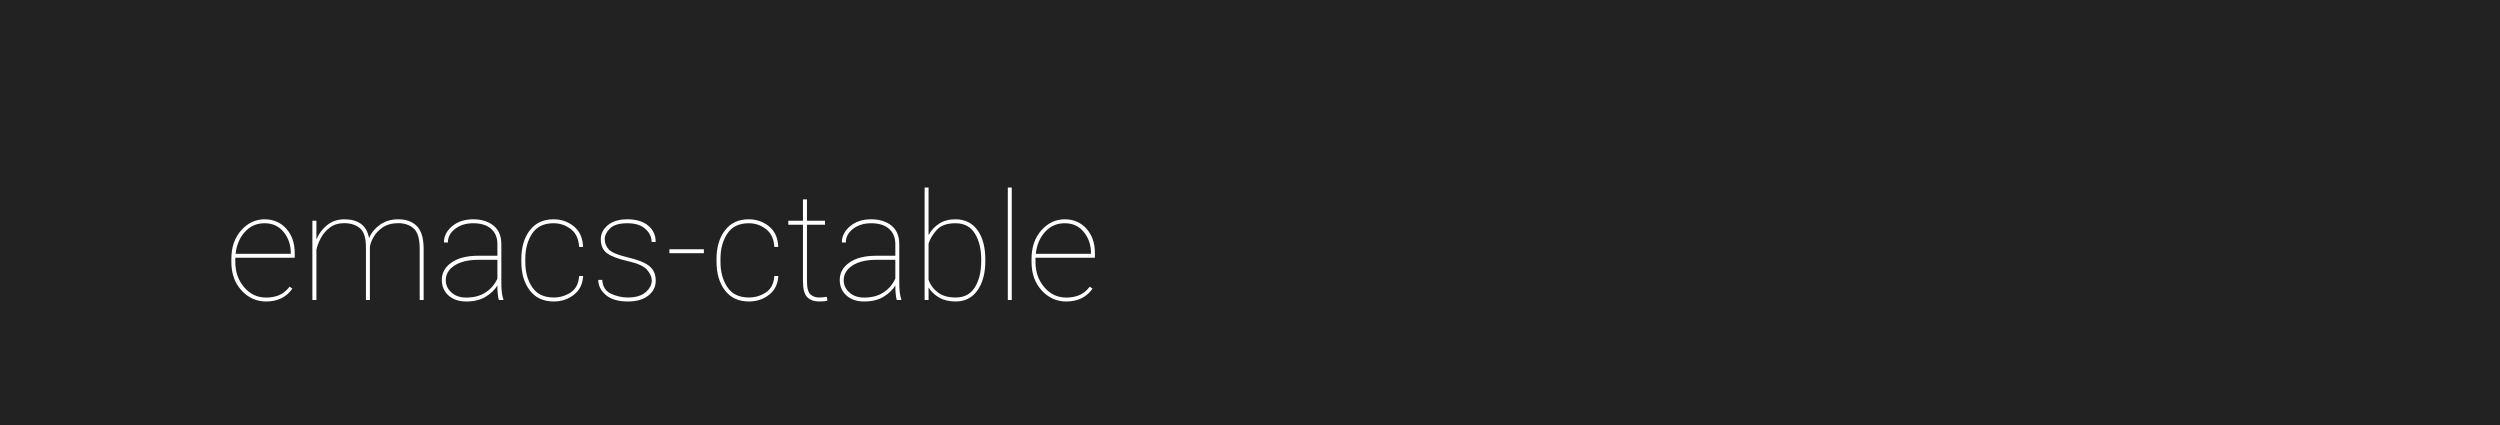
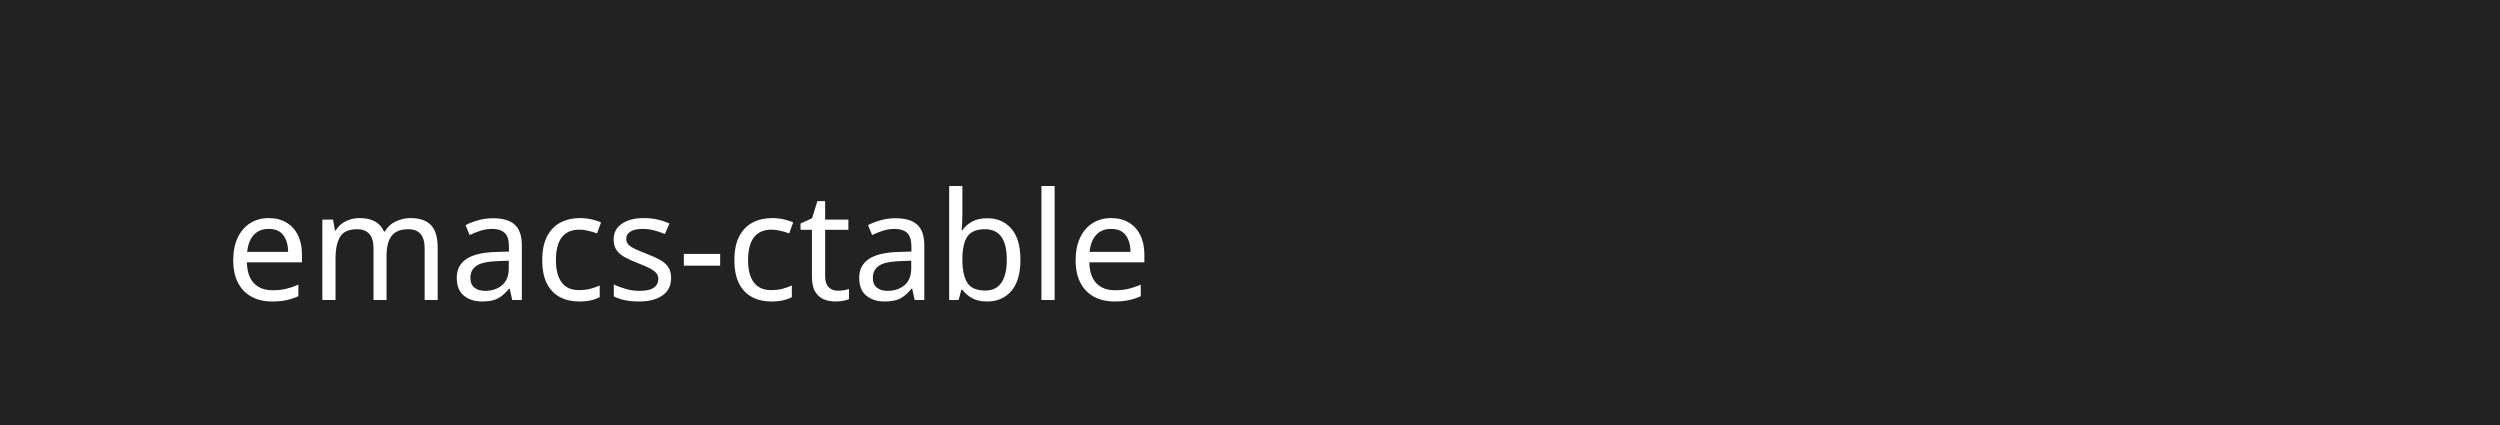
<svg xmlns="http://www.w3.org/2000/svg" width="1000" height="170">
  <style type="text/css">
-         text {font-size: 60px; font-family: 'Roboto'; font-weight: 100;}
+         text {font-size: 60px; font-family: 'Source Sans Pro'; font-weight: 400;}
    </style>
  <g>
    <rect x="0" y="0" width="100%" height="100%" fill="#222" />
  </g>
  <g fill="#FFF">
    <text x="90" y="120">emacs-ctable</text>
  </g>
</svg>
